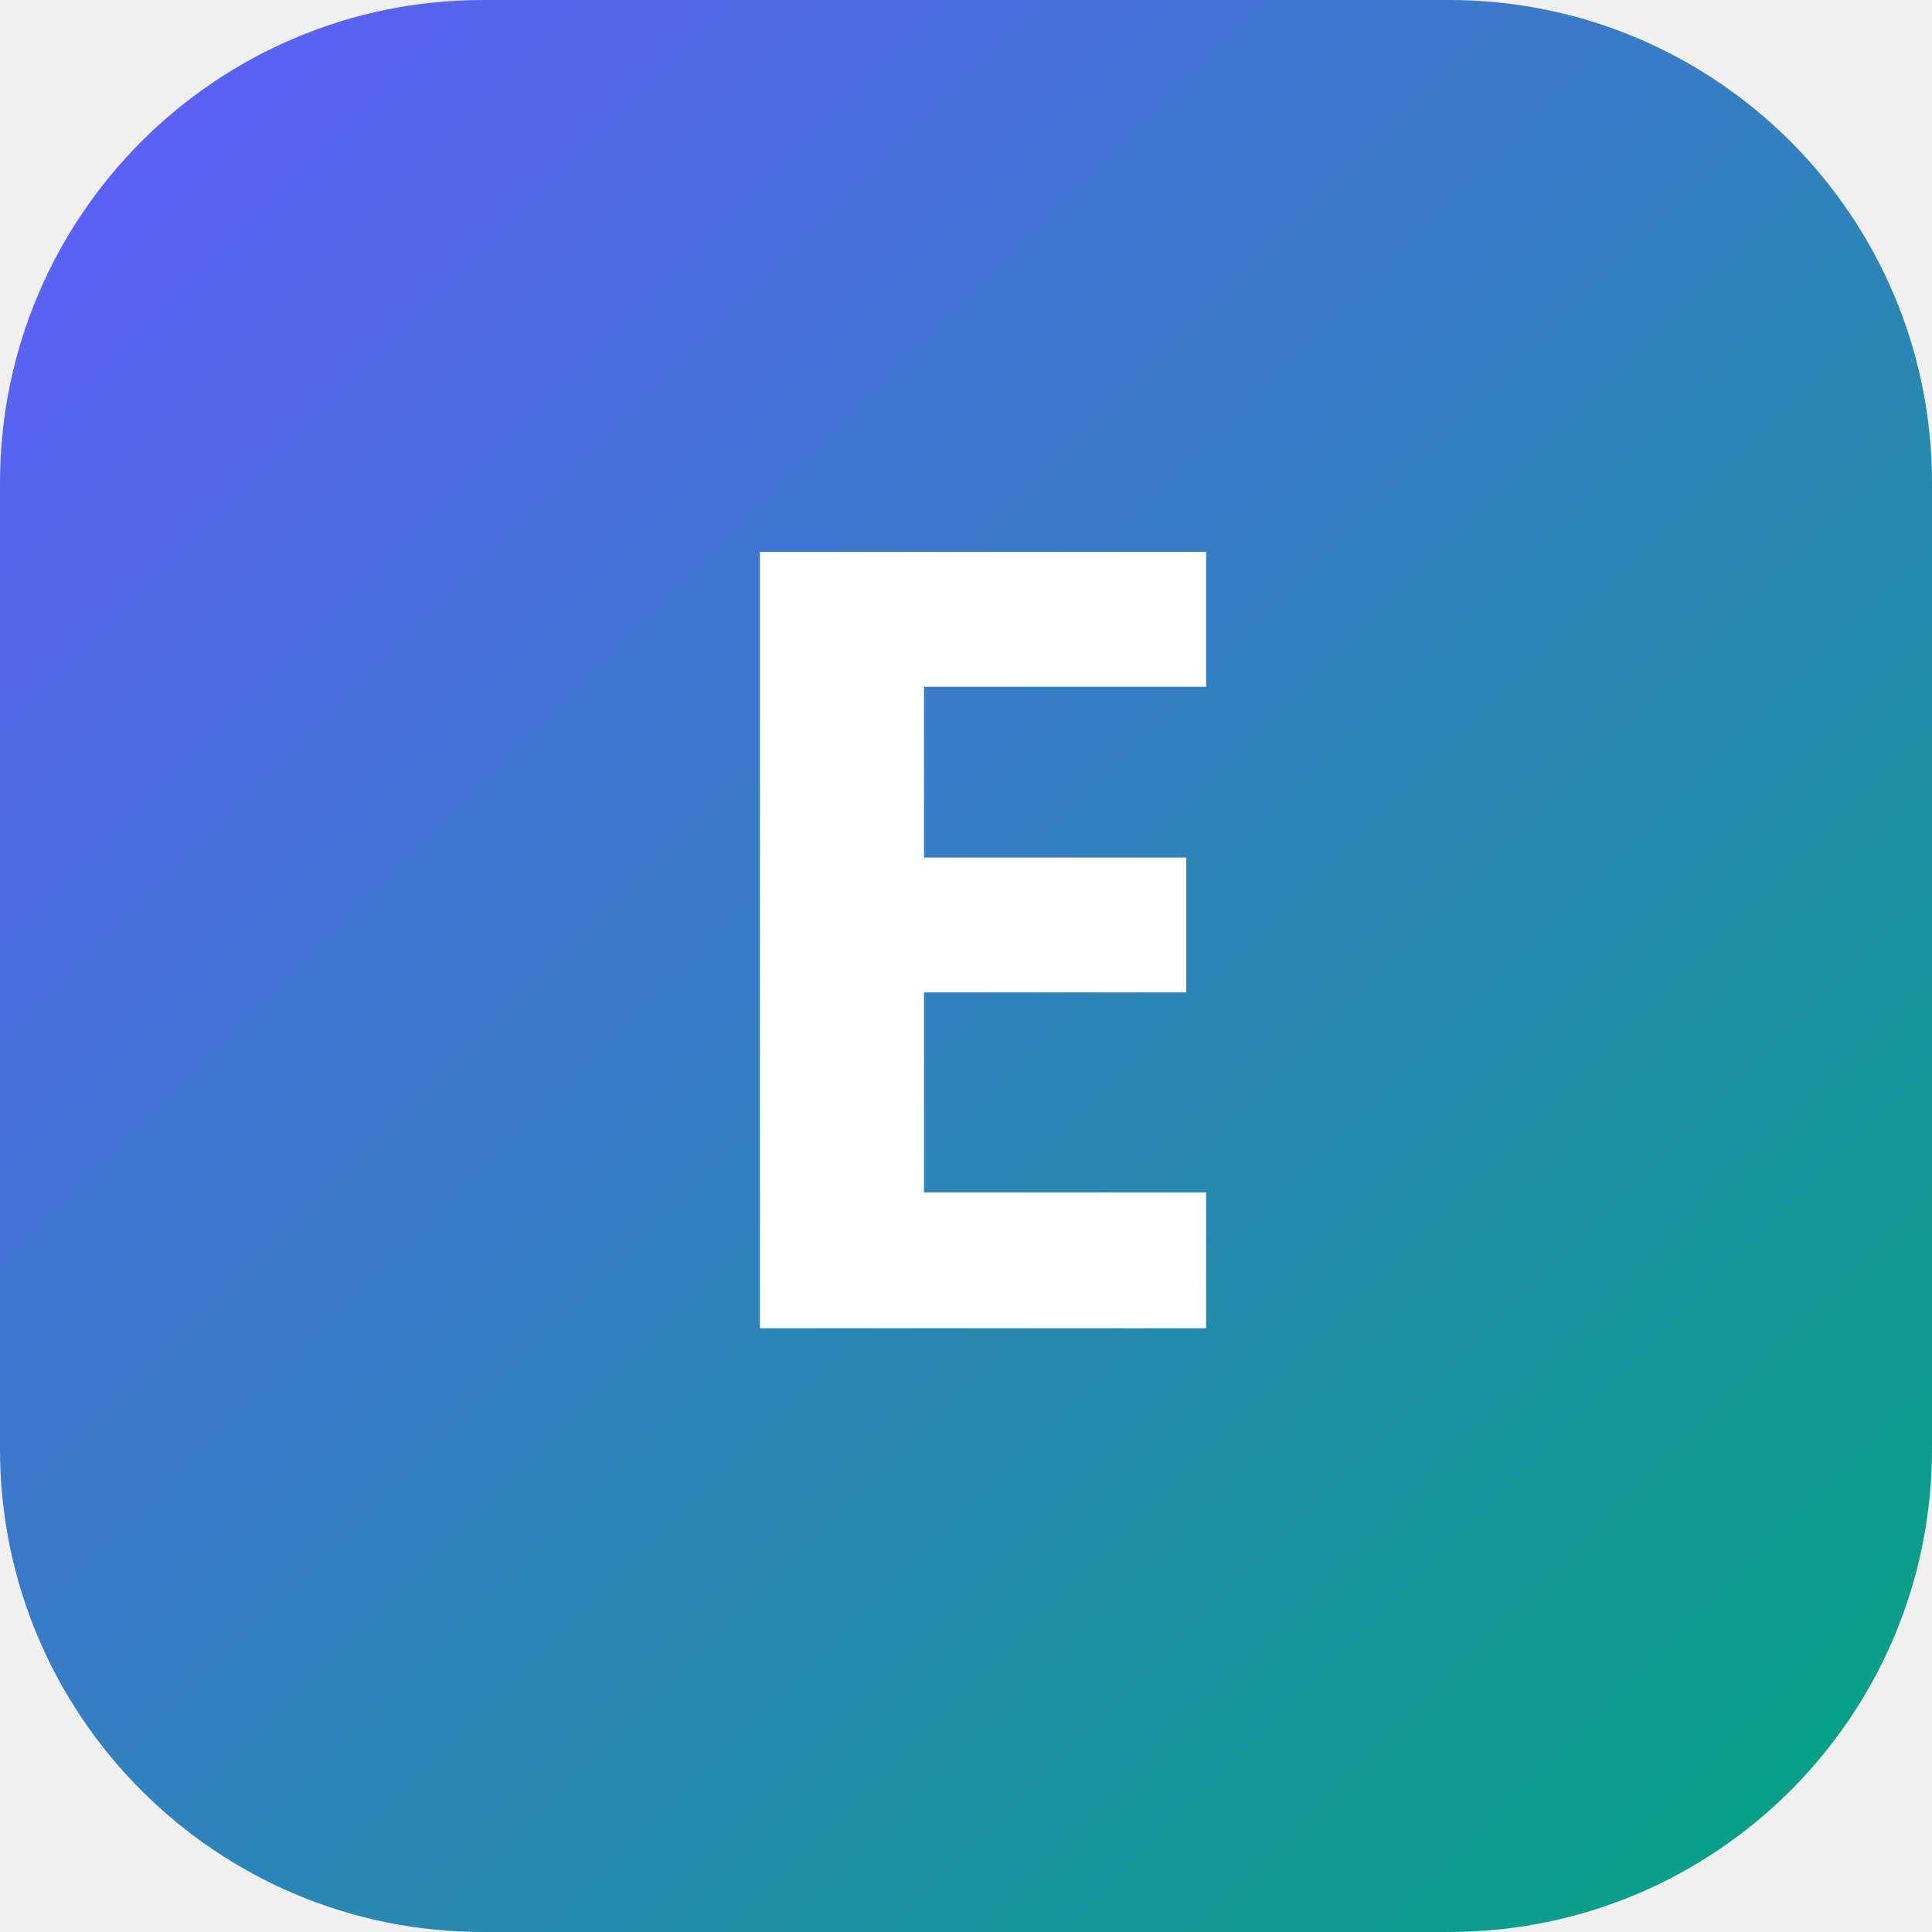
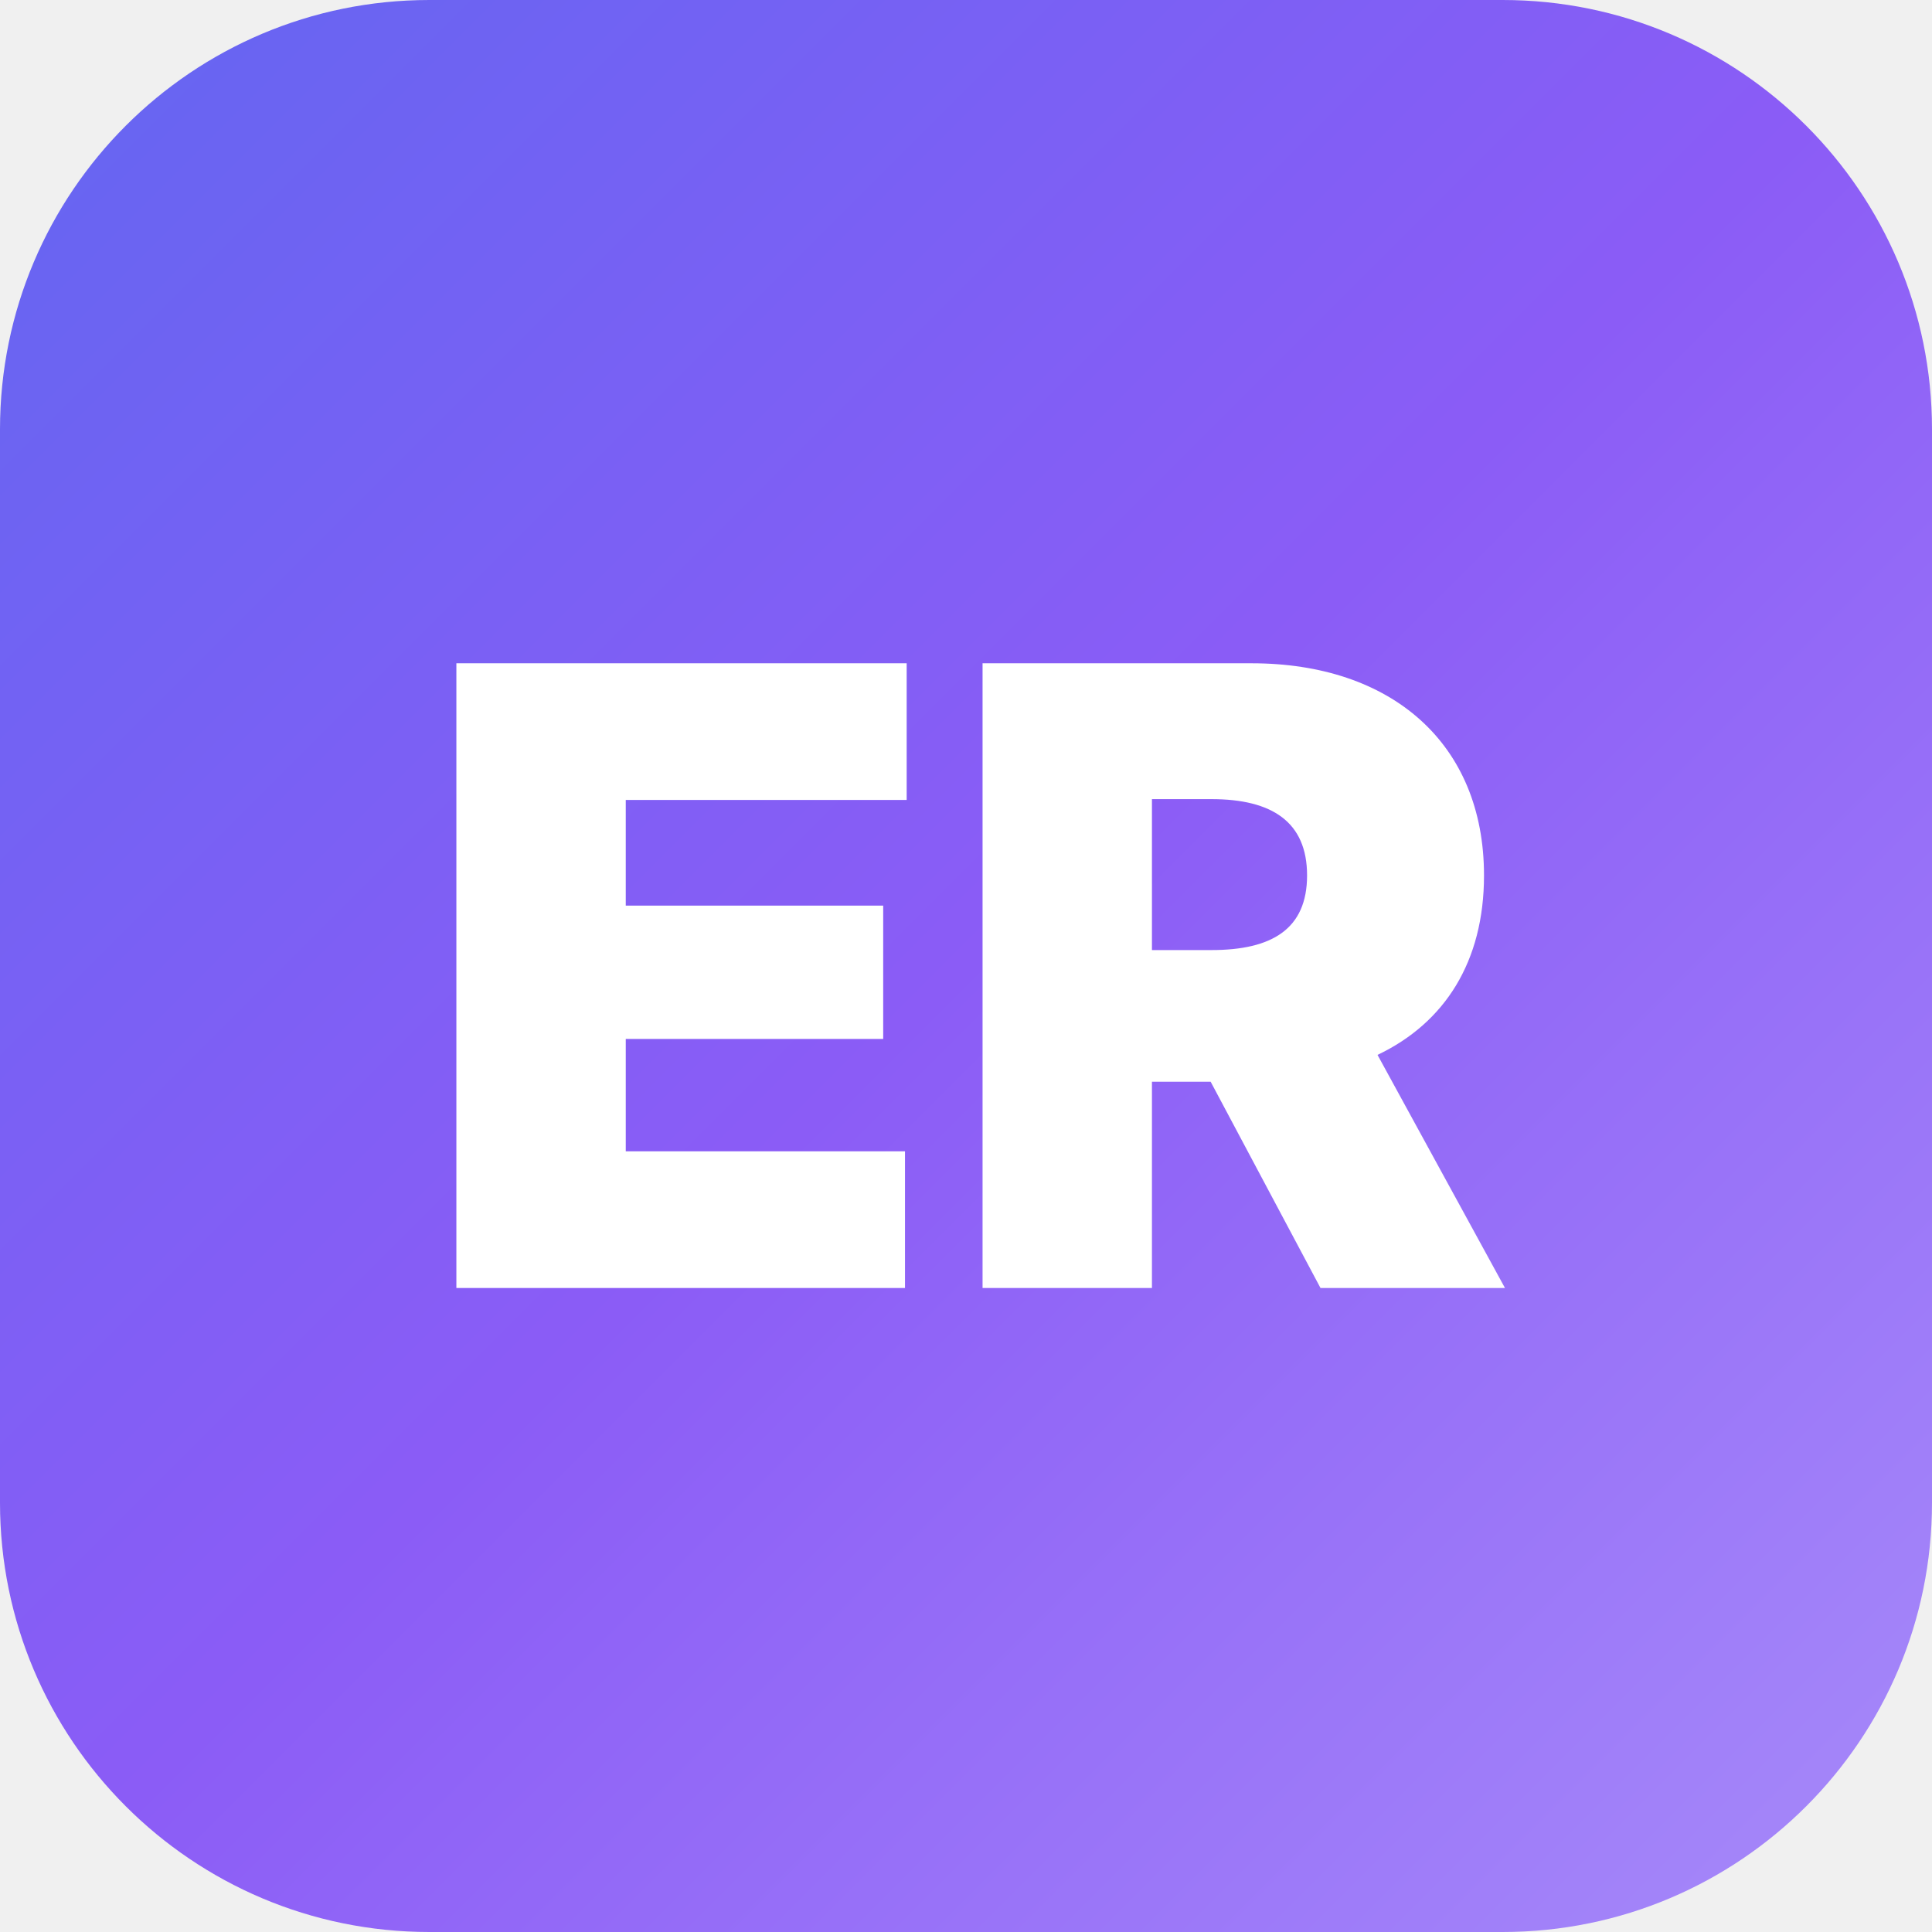
- <svg xmlns="http://www.w3.org/2000/svg" viewBox="0 0 32 32">
+ <svg xmlns="http://www.w3.org/2000/svg" viewBox="0 0 36 36">
  <defs>
    <linearGradient id="g" x1="0" y1="0" x2="1" y2="1">
-       <stop offset="0%" stop-color="#635BFF" />
-       <stop offset="100%" stop-color="#00A67E" />
+       <stop offset="0%" stop-color="#6366f1" />
+       <stop offset="50%" stop-color="#8b5cf6" />
+       <stop offset="100%" stop-color="#a78bfa" />
    </linearGradient>
  </defs>
-   <rect width="32" height="32" rx="8" fill="url(#g)" />
-   <text x="16" y="22" text-anchor="middle" fill="white" font-family="system-ui" font-weight="800" font-size="18">E</text>
+   <rect width="36" height="36" rx="8" fill="url(#g)" />
+   <text x="18" y="24" text-anchor="middle" font-family="system-ui,-apple-system,sans-serif" font-weight="900" font-size="16" fill="white">ER</text>
</svg>
